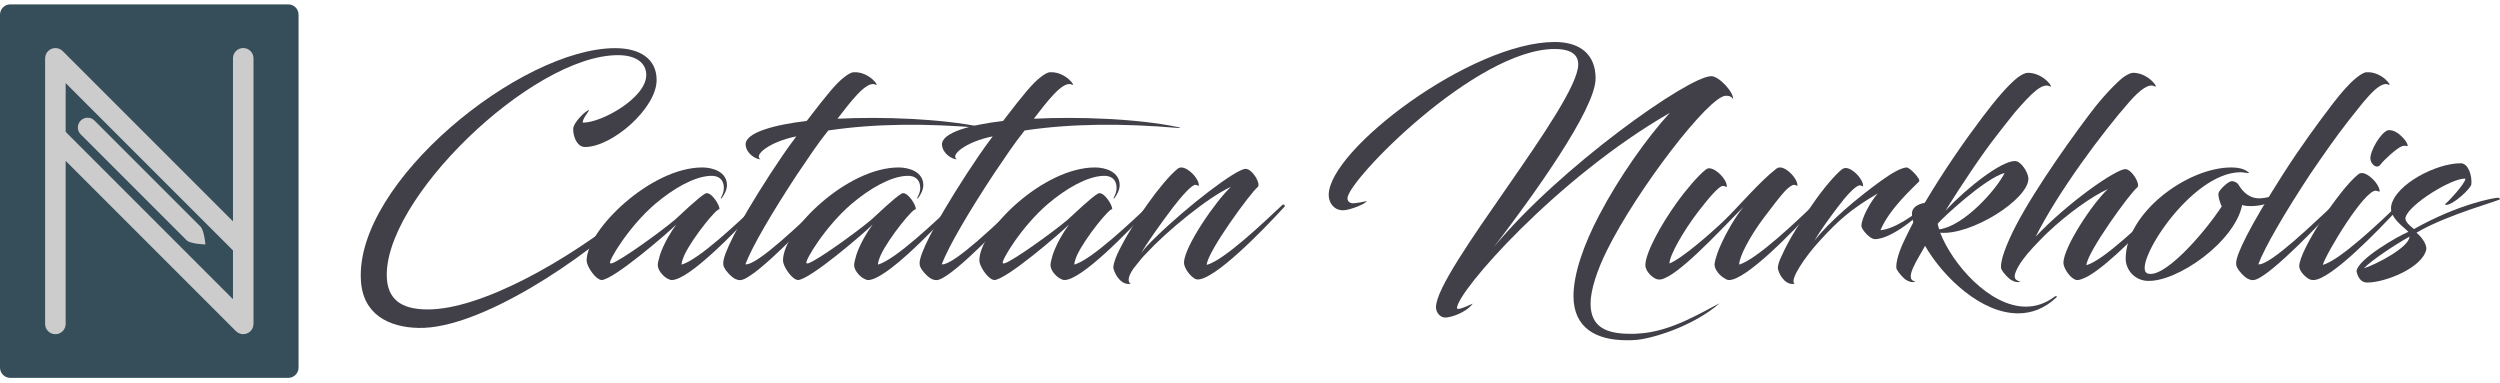
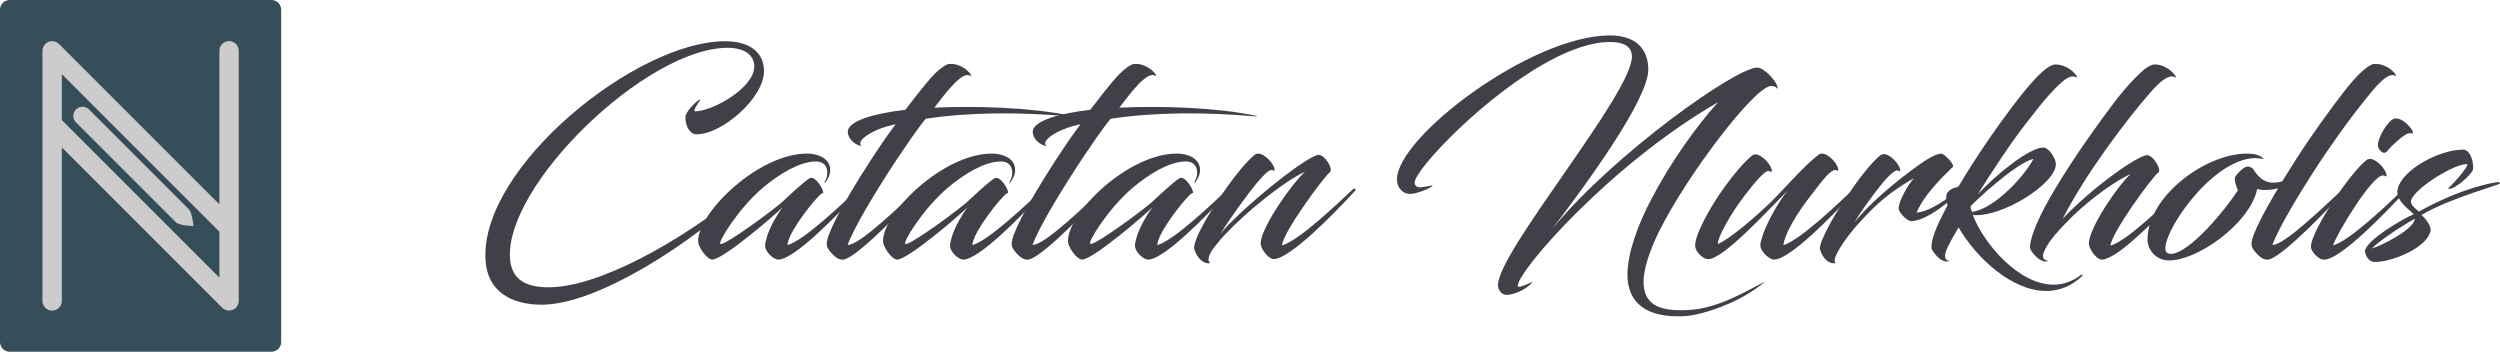
- <svg xmlns="http://www.w3.org/2000/svg" id="svg12" viewbox="0 0 949 256" height="262" width="1713.622" version="1.1">
+ <svg xmlns="http://www.w3.org/2000/svg" id="svg12" viewbox="0 0 949 256" height="256" width="1819.622" version="1.1">
  <defs id="defs16" />
-   <g style="stroke-width:0.334" id="g943" transform="matrix(27.94317,0,0,27.94317,-807.2135,-5999.126)">
+   <g style="stroke-width:0.334" id="g943" transform="matrix(27.94317,0,0,27.94317,-807.2135,-6002.126)">
    <g style="stroke-width:0.334" transform="matrix(0.8154509,0,0,0.8154509,16.1512,42.38602)" id="g913">
      <rect style="opacity:1;fill:#364e59;stroke-width:0.334;stroke-linecap:round;stroke-linejoin:round;paint-order:stroke markers fill" id="rect909" width="8.981" height="11.235" x="15.619" y="211.431" ry="0.309" />
      <path id="rect899" style="opacity:1;fill:#cccccc;stroke-width:0.334;stroke-linecap:round;stroke-linejoin:round;paint-order:stroke markers fill" d="m 17.285,212.745 c -0.039,0 -0.079,0.008 -0.116,0.023 -0.077,0.031 -0.138,0.092 -0.169,0.168 -0.013,0.032 -0.019,0.067 -0.021,0.101 -3.19e-4,0.006 -0.003,0.011 -0.003,0.017 v 5.1e-4 2.34 5.649 c 0,0.171 0.138,0.309 0.309,0.309 0.171,-1e-5 0.309,-0.138 0.309,-0.309 v -4.905 l 5.122,5.122 10e-4,0.001 c 0.029,0.029 0.063,0.051 0.102,0.067 0.036,0.015 0.075,0.023 0.117,0.023 0.04,-1e-5 0.079,-0.008 0.116,-0.023 0.077,-0.031 0.138,-0.092 0.169,-0.168 0.013,-0.032 0.019,-0.067 0.021,-0.101 3.1e-4,-0.006 0.003,-0.011 0.003,-0.017 v -5.2e-4 -2.34 -5.649 c 0,-0.171 -0.138,-0.309 -0.309,-0.309 -0.171,0 -0.309,0.138 -0.309,0.309 v 4.905 l -5.122,-5.122 -0.001,-0.001 c -0.029,-0.029 -0.063,-0.051 -0.102,-0.067 -0.036,-0.015 -0.075,-0.023 -0.117,-0.023 z m 0.309,1.054 5.033,5.033 v 1.467 l -5.033,-5.033 z" />
    </g>
    <path d="m 30.868,217.648 c -0.094,0.094 -0.094,0.245 0,0.338 l 2.598,2.598 c 0.094,0.094 0.461,0.102 0.461,0.102 0,0 -0.029,-0.346 -0.123,-0.44 l -2.598,-2.598 c -0.094,-0.094 -0.245,-0.094 -0.338,0 z" style="fill:#cccccc;stroke:none;stroke-width:0.112;stroke-linecap:round;stroke-linejoin:round;paint-order:stroke markers fill" id="rect922" />
  </g>
-   <g transform="matrix(2.14647,0,0,2.14647,-252.8928,-161.4598)" aria-label="Catatan Nurkholis" id="text1792" style="font-size:89.43px;line-height:1;font-family:'Source Sans Pro';-inkscape-font-specification:'Source Sans Pro, Normal';text-align:center;letter-spacing:0px;word-spacing:0px;text-anchor:middle;fill:#414048;fill-opacity:1;stroke-width:2.069">
+   <g transform="matrix(2.14647,0,0,2.14647,-146.8928,-164.4598)" aria-label="Catatan Nurkholis" id="text1792" style="font-size:89.43px;line-height:1;font-family:'Source Sans Pro';-inkscape-font-specification:'Source Sans Pro, Normal';text-align:center;letter-spacing:0px;word-spacing:0px;text-anchor:middle;fill:#414048;fill-opacity:1;stroke-width:2.069">
    <path d="m 327.503,100.793 c 0,-6.886 -5.455,-10.195 -13.236,-10.195 -30.138,0 -82.991,42.747 -81.202,74.048 0.537,10.91 8.854,15.114 18.423,15.292 19.585,0.447 53.3,-22.268 69.04,-37.65 0.358,-0.179 -0.626,-0.626 -0.715,-0.537 -21.195,17.171 -48.56,32.284 -65.373,32.284 -6.886,0 -12.431,-2.057 -13.057,-9.569 -1.967,-24.951 46.235,-71.633 73.779,-71.633 5.545,0 9.032,2.325 9.032,6.35 0,7.244 -14.13,15.203 -20.211,15.203 -0.537,-0.715 2.146,-4.024 1.967,-4.024 -0.894,0 -5.097,3.935 -5.097,6.081 0,2.772 1.431,5.723 3.756,5.723 8.764,0 22.894,-12.431 22.894,-21.374 z" style="font-style:normal;font-variant:normal;font-weight:normal;font-stretch:normal;font-family:Blacksword;-inkscape-font-specification:Blacksword;fill:#414048;fill-opacity:1;stroke-width:2.069" id="path836" />
    <path d="m 328.584,156.597 c -0.358,1.341 -0.715,2.415 -0.715,3.309 0,1.61 1.699,3.488 2.951,4.203 0.626,0.358 1.073,0.537 1.52,0.537 5.366,0 19.943,-14.935 27.723,-23.431 0.268,-0.268 -0.179,-0.984 -0.626,-0.537 -5.545,5.187 -18.333,17.439 -23.967,19.049 0,-0.715 0.358,-1.789 0.894,-3.041 2.683,-5.723 10.732,-15.471 11.179,-14.577 0.358,-1.073 -2.683,-5.992 -4.471,-5.097 -2.236,1.252 -8.049,6.886 -9.658,8.317 -4.65,3.935 -17.171,12.967 -20.122,13.951 -0.268,0.089 -0.447,0.089 -0.626,0 -0.805,-0.447 5.902,-11.715 14.398,-18.959 5.813,-4.919 12.341,-8.675 17.528,-8.943 2.683,-0.179 4.382,1.163 4.382,3.845 0,1.341 -0.537,2.415 -0.984,3.219 -0.089,0.089 0.089,0.179 0.268,0.089 0.894,-1.163 1.699,-2.683 1.699,-4.203 0,-4.203 -4.471,-5.634 -7.87,-5.634 -16.455,0 -36.934,19.943 -36.934,29.691 0,1.789 2.325,5.187 3.935,5.992 0.179,0.089 0.626,0.268 0.805,0.268 3.756,0 21.195,-15.024 23.878,-17.707 -1.699,2.236 -4.114,6.35 -5.187,9.658 z" style="font-style:normal;font-variant:normal;font-weight:normal;font-stretch:normal;font-family:Blacksword;-inkscape-font-specification:Blacksword;fill:#414048;fill-opacity:1;stroke-width:2.069" id="path838" />
    <path d="m 375.427,113.849 c -10.016,1.163 -19.853,3.667 -19.496,7.691 0.268,2.862 3.309,4.561 4.74,4.561 -2.325,-1.341 2.951,-5.634 11.447,-7.333 -3.309,4.382 -5.902,8.317 -8.317,11.984 -11,16.992 -15.024,25.756 -15.024,28.439 0,0.984 0.179,1.163 0.268,1.341 0.537,1.341 2.504,3.219 3.219,3.577 0.805,0.447 1.699,0.805 2.862,0.358 5.366,-1.967 20.927,-18.244 25.309,-23.252 0.268,-0.268 -0.089,-0.984 -0.626,-0.537 -5.276,4.829 -20.122,19.406 -23.967,18.959 2.146,-5.723 8.854,-17.081 16.634,-28.886 3.577,-5.276 6.528,-9.748 9.837,-13.862 14.935,-2.236 31.3,-2.325 49.007,-0.805 1.073,0.089 0.715,-0.089 0,-0.268 -12.788,-2.683 -31.658,-3.398 -46.056,-2.683 3.935,-5.097 9.211,-12.252 12.073,-10.91 1.699,0.984 -1.878,-4.203 -6.886,-3.935 -0.805,0 -1.967,0.715 -3.309,1.789 -2.236,1.789 -4.74,4.65 -11.715,13.772 z" style="font-style:normal;font-variant:normal;font-weight:normal;font-stretch:normal;font-family:Blacksword;-inkscape-font-specification:Blacksword;fill:#414048;fill-opacity:1;stroke-width:2.069" id="path840" />
    <path d="m 391.29,156.597 c -0.358,1.341 -0.715,2.415 -0.715,3.309 0,1.61 1.699,3.488 2.951,4.203 0.626,0.358 1.073,0.537 1.52,0.537 5.366,0 19.943,-14.935 27.723,-23.431 0.268,-0.268 -0.179,-0.984 -0.626,-0.537 -5.545,5.187 -18.333,17.439 -23.967,19.049 0,-0.715 0.358,-1.789 0.894,-3.041 2.683,-5.723 10.732,-15.471 11.179,-14.577 0.358,-1.073 -2.683,-5.992 -4.471,-5.097 -2.236,1.252 -8.049,6.886 -9.658,8.317 -4.65,3.935 -17.171,12.967 -20.122,13.951 -0.268,0.089 -0.447,0.089 -0.626,0 -0.805,-0.447 5.902,-11.715 14.398,-18.959 5.813,-4.919 12.341,-8.675 17.528,-8.943 2.683,-0.179 4.382,1.163 4.382,3.845 0,1.341 -0.537,2.415 -0.984,3.219 -0.089,0.089 0.089,0.179 0.268,0.089 0.894,-1.163 1.699,-2.683 1.699,-4.203 0,-4.203 -4.471,-5.634 -7.87,-5.634 -16.455,0 -36.934,19.943 -36.934,29.691 0,1.789 2.325,5.187 3.935,5.992 0.179,0.089 0.626,0.268 0.805,0.268 3.756,0 21.195,-15.024 23.878,-17.707 -1.699,2.236 -4.114,6.35 -5.187,9.658 z" style="font-style:normal;font-variant:normal;font-weight:normal;font-stretch:normal;font-family:Blacksword;-inkscape-font-specification:Blacksword;fill:#414048;fill-opacity:1;stroke-width:2.069" id="path842" />
    <path d="m 438.133,113.849 c -10.016,1.163 -19.853,3.667 -19.496,7.691 0.268,2.862 3.309,4.561 4.74,4.561 -2.325,-1.341 2.951,-5.634 11.447,-7.333 -3.309,4.382 -5.902,8.317 -8.317,11.984 -11,16.992 -15.024,25.756 -15.024,28.439 0,0.984 0.179,1.163 0.268,1.341 0.537,1.341 2.504,3.219 3.219,3.577 0.805,0.447 1.699,0.805 2.862,0.358 5.366,-1.967 20.927,-18.244 25.309,-23.252 0.268,-0.268 -0.089,-0.984 -0.626,-0.537 -5.276,4.829 -20.122,19.406 -23.967,18.959 2.146,-5.723 8.854,-17.081 16.634,-28.886 3.577,-5.276 6.528,-9.748 9.837,-13.862 14.935,-2.236 31.3,-2.325 49.007,-0.805 1.073,0.089 0.715,-0.089 0,-0.268 -12.788,-2.683 -31.658,-3.398 -46.056,-2.683 3.935,-5.097 9.211,-12.252 12.073,-10.91 1.699,0.984 -1.878,-4.203 -6.886,-3.935 -0.805,0 -1.967,0.715 -3.309,1.789 -2.236,1.789 -4.74,4.65 -11.715,13.772 z" style="font-style:normal;font-variant:normal;font-weight:normal;font-stretch:normal;font-family:Blacksword;-inkscape-font-specification:Blacksword;fill:#414048;fill-opacity:1;stroke-width:2.069" id="path844" />
    <path d="m 453.995,156.597 c -0.358,1.341 -0.715,2.415 -0.715,3.309 0,1.61 1.699,3.488 2.951,4.203 0.626,0.358 1.073,0.537 1.52,0.537 5.366,0 19.943,-14.935 27.723,-23.431 0.268,-0.268 -0.179,-0.984 -0.626,-0.537 -5.545,5.187 -18.333,17.439 -23.967,19.049 0,-0.715 0.358,-1.789 0.894,-3.041 2.683,-5.723 10.732,-15.471 11.179,-14.577 0.358,-1.073 -2.683,-5.992 -4.471,-5.097 -2.236,1.252 -8.049,6.886 -9.658,8.317 -4.65,3.935 -17.171,12.967 -20.122,13.951 -0.268,0.089 -0.447,0.089 -0.626,0 -0.805,-0.447 5.902,-11.715 14.398,-18.959 5.813,-4.919 12.341,-8.675 17.528,-8.943 2.683,-0.179 4.382,1.163 4.382,3.845 0,1.341 -0.537,2.415 -0.984,3.219 -0.089,0.089 0.089,0.179 0.268,0.089 0.894,-1.163 1.699,-2.683 1.699,-4.203 0,-4.203 -4.471,-5.634 -7.87,-5.634 -16.455,0 -36.934,19.943 -36.934,29.691 0,1.789 2.325,5.187 3.935,5.992 0.179,0.089 0.626,0.268 0.805,0.268 3.756,0 21.195,-15.024 23.878,-17.707 -1.699,2.236 -4.114,6.35 -5.187,9.658 z" style="font-style:normal;font-variant:normal;font-weight:normal;font-stretch:normal;font-family:Blacksword;-inkscape-font-specification:Blacksword;fill:#414048;fill-opacity:1;stroke-width:2.069" id="path846" />
    <path d="m 519.44,134.955 c 1.163,-0.984 -1.699,-5.813 -3.845,-5.813 -3.041,0 -18.78,12.073 -28.796,21.91 -1.878,1.789 -3.577,3.577 -4.561,5.008 1.341,-2.504 5.992,-9.122 10.195,-14.666 2.683,-3.488 5.992,-7.244 7.154,-7.154 0.715,0.089 1.073,0.537 1.073,0.179 0,-2.236 -3.398,-5.723 -5.634,-5.723 -0.268,0 -0.805,0.089 -1.163,0.447 -2.325,1.789 -6.26,6.528 -9.48,11.089 -2.951,4.114 -6.35,9.39 -8.496,13.593 -2.236,4.114 -2.683,6.528 -2.504,7.154 0.715,2.593 2.862,5.455 5.545,4.829 -1.341,-0.626 -0.715,-3.041 1.699,-5.902 0.984,-1.252 2.057,-2.593 3.219,-3.756 6.618,-7.154 19.764,-17.975 27.097,-21.284 -4.65,4.203 -15.024,19.138 -15.024,24.235 0,0.984 0.626,2.325 1.61,3.488 0.894,1.073 1.878,1.878 2.772,1.878 5.366,0 19.943,-14.756 27.723,-23.252 0.268,-0.268 -0.179,-0.984 -0.715,-0.537 -5.723,5.366 -18.512,17.618 -24.146,19.138 0.179,-4.203 14.04,-23.073 16.276,-24.861 z" style="font-style:normal;font-variant:normal;font-weight:normal;font-stretch:normal;font-family:Blacksword;-inkscape-font-specification:Blacksword;fill:#414048;fill-opacity:1;stroke-width:2.069" id="path848" />
    <path d="m 628.517,143.898 c -4.919,9.301 -8.228,18.78 -8.228,25.845 0,10.284 7.333,14.13 16.992,14.13 0.894,0 1.878,0 2.862,-0.089 5.008,-0.358 18.154,-4.203 26.829,-11.715 -5.276,2.593 -15.471,9.122 -25.845,9.658 -0.894,0.089 -1.789,0.089 -2.683,0.089 -7.423,0 -12.699,-1.967 -12.699,-9.658 0,-4.293 2.057,-10.553 5.187,-16.902 9.658,-19.496 32.642,-49.455 38.008,-49.455 0.537,0 1.699,0 2.325,1.073 0.179,-2.325 -4.561,-7.333 -6.976,-7.333 -7.244,0 -48.471,29.154 -69.397,54.552 12.162,-15.918 32.463,-43.91 32.463,-53.837 0,-7.333 -4.561,-11.626 -13.057,-11.626 -26.65,0 -72.17,34.43 -72.17,48.829 0,2.683 1.789,4.919 4.561,4.919 2.146,0 7.512,-2.146 7.512,-2.951 -0.894,0.268 -3.488,0.715 -4.382,0.715 -0.805,0 -1.699,-0.537 -1.699,-1.61 0,-5.634 41.048,-47.666 66.178,-47.666 3.309,0 7.512,0.715 7.512,4.919 0,12.699 -45.43,66.089 -45.43,77.536 0,1.699 1.341,3.309 2.951,3.309 1.699,0 6.439,-1.431 8.764,-4.382 0.358,-0.358 -5.008,2.504 -5.008,1.341 0,-5.187 31.748,-41.495 67.967,-62.333 -7.244,7.87 -16.276,20.658 -22.536,32.642 z" style="font-style:normal;font-variant:normal;font-weight:normal;font-stretch:normal;font-family:Blacksword;-inkscape-font-specification:Blacksword;fill:#414048;fill-opacity:1;stroke-width:2.069" id="path850" />
    <path d="m 666.318,155.881 c -0.447,1.341 -0.984,2.951 -0.984,3.845 0,1.61 1.789,3.667 3.219,4.382 0.447,0.358 0.984,0.537 1.431,0.537 5.366,0 19.943,-14.935 27.723,-23.431 0.268,-0.268 -0.179,-0.984 -0.715,-0.537 -5.455,5.187 -18.154,17.349 -23.788,19.049 0,-2.504 3.309,-8.854 7.78,-14.845 2.951,-3.935 5.455,-7.154 6.797,-8.585 1.163,-1.252 2.325,-2.057 2.951,-2.057 0.805,0.089 1.073,0.537 1.073,0.179 0,-2.236 -3.398,-5.723 -5.545,-5.723 -0.358,0 -0.805,0.089 -1.252,0.447 -5.098,3.935 -11.715,11.715 -16.366,16.276 -4.293,4.114 -13.414,12.162 -17.707,13.951 0,-2.593 4.471,-10.374 9.032,-16.366 3.041,-3.935 6.797,-8.585 8.138,-8.406 0.805,0.089 1.163,0.537 1.163,0.179 0,-2.325 -3.488,-5.813 -5.634,-5.813 -0.268,0 -0.805,0.089 -1.252,0.537 -2.236,1.789 -5.992,6.081 -9.122,10.463 -5.097,7.065 -10.016,16.097 -10.016,19.943 0,2.146 2.772,4.561 4.203,4.561 0,0 0.537,0 0.715,0 5.366,-1.073 17.349,-13.951 26.382,-23.162 -3.309,4.114 -6.707,10.463 -8.228,14.577 z" style="font-style:normal;font-variant:normal;font-weight:normal;font-stretch:normal;font-family:Blacksword;-inkscape-font-specification:Blacksword;fill:#414048;fill-opacity:1;stroke-width:2.069" id="path852" />
    <path d="m 696.77,140.231 c -3.577,5.097 -7.602,11.268 -9.837,16.366 -1.073,2.057 -1.52,3.756 -1.341,4.561 0.626,2.504 2.772,5.276 5.366,4.65 -1.967,-0.894 3.398,-8.764 7.959,-13.683 6.081,-6.707 10.284,-10.284 18.512,-15.114 -2.325,2.683 -5.187,7.87 -5.187,10.374 0,1.073 2.683,4.203 4.293,4.203 6.171,0 16.902,-10.016 18.512,-12.162 -0.089,-0.179 -0.626,-0.089 -0.715,0 -5.545,4.919 -11.715,8.943 -16.008,9.301 2.951,-6.976 10.374,-13.504 12.341,-15.561 0.626,-0.715 -3.041,-4.561 -4.024,-4.471 -1.878,0.179 -4.561,1.699 -8.049,4.203 -7.691,5.545 -16.634,13.057 -21.374,19.227 1.878,-3.309 5.008,-7.512 7.423,-10.732 2.683,-3.577 5.813,-7.065 7.154,-6.976 0.715,0.089 0.984,0.537 0.984,0.179 0,-2.236 -3.398,-5.723 -5.545,-5.723 -0.358,0 -0.715,0.089 -1.252,0.447 -2.236,1.789 -6.081,6.349 -9.211,10.91 z" style="font-style:normal;font-variant:normal;font-weight:normal;font-stretch:normal;font-family:Blacksword;-inkscape-font-specification:Blacksword;fill:#414048;fill-opacity:1;stroke-width:2.069" id="path854" />
    <path d="m 728.54,142.467 c -0.358,0.984 -0.089,2.325 0.268,3.756 -0.894,1.789 -1.878,3.577 -2.683,5.366 -2.862,5.813 -2.862,8.764 -2.683,9.48 0.715,1.431 2.504,3.309 3.13,3.577 0.894,0.537 1.878,0.894 2.951,0.447 -4.024,-0.447 0.894,-7.333 3.041,-11.358 6.081,10.463 18.154,21.553 29.691,21.553 4.293,0 8.496,-1.52 12.252,-5.097 0.447,-0.447 -0.268,-0.537 -0.537,-0.268 -2.951,2.236 -6.081,3.219 -9.211,3.219 -11.715,0 -23.52,-13.683 -27.365,-23.609 9.927,0.894 28.17,-10.642 28.17,-17.26 0,-1.878 -2.325,-5.634 -4.293,-5.634 -4.382,0 -15.114,8.317 -22.179,15.829 4.74,-7.602 11.447,-17.797 16.813,-24.593 0,0 4.382,-5.634 5.366,-6.797 5.276,-6.081 8.675,-9.48 11.089,-8.317 1.61,0.984 -1.789,-4.293 -6.976,-4.293 -0.715,0 -1.878,0.447 -3.398,1.61 -2.862,2.325 -6.707,6.707 -11.268,12.788 -5.723,7.602 -12.073,16.723 -18.244,27.097 -1.699,0.358 -3.398,1.073 -3.935,2.504 z m 29.422,-11.984 c -2.683,5.366 -12.967,16.902 -20.837,17.975 -0.179,-0.268 -0.358,-0.894 -0.537,-1.789 0.894,-1.252 15.203,-14.666 21.374,-16.187 z" style="font-style:normal;font-variant:normal;font-weight:normal;font-stretch:normal;font-family:Blacksword;-inkscape-font-specification:Blacksword;fill:#414048;fill-opacity:1;stroke-width:2.069" id="path856" />
    <path d="m 797.942,107.589 c 3.398,-3.845 6.081,-5.723 7.87,-4.829 1.699,0.984 -1.789,-4.293 -6.797,-4.293 -0.715,0 -1.967,0.537 -3.398,1.61 -3.845,3.219 -8.406,8.675 -10.821,11.984 -8.406,11.179 -20.569,28.707 -25.309,39.528 -2.683,5.902 -2.862,8.764 -2.593,9.48 0.626,1.431 2.593,3.309 3.219,3.577 0.894,0.537 1.878,0.894 2.951,0.447 -2.057,-0.268 -2.236,-1.52 -1.431,-3.309 0.894,-2.146 2.862,-4.829 5.545,-7.691 0,0 3.577,-3.756 4.471,-4.561 6.439,-6.081 14.04,-11.536 19.317,-13.951 -4.65,4.203 -14.219,18.512 -14.219,23.609 0,1.61 2.057,4.74 3.845,5.366 0.626,0.179 0.984,0.089 1.341,0 0.984,-0.268 2.325,-0.894 3.041,-1.341 6.707,-3.935 17.349,-15.114 23.788,-22 0.268,-0.268 -0.179,-0.984 -0.805,-0.537 -5.634,5.276 -18.333,17.707 -23.878,19.227 0.268,-4.203 13.951,-23.073 16.276,-24.861 1.073,-0.984 -1.789,-5.813 -3.845,-5.813 -3.041,0 -18.423,10.732 -28.618,21.553 7.244,-14.398 21.284,-33.268 30.048,-43.195 z" style="font-style:normal;font-variant:normal;font-weight:normal;font-stretch:normal;font-family:Blacksword;-inkscape-font-specification:Blacksword;fill:#414048;fill-opacity:1;stroke-width:2.069" id="path858" />
    <path d="m 835.62,130.483 c 0.358,0 0.626,0 0.179,-0.268 -0.626,-0.537 -2.057,-1.52 -5.455,-1.52 -14.13,0 -33.715,14.577 -33.715,29.154 0,3.398 2.683,6.797 6.797,7.065 9.48,0.537 27.991,-12.341 30.406,-24.235 0.447,0.179 1.341,0.358 2.683,0.358 1.431,0 3.309,-0.179 5.276,-0.805 4.382,-1.431 7.959,-4.382 8.406,-5.634 -0.984,-0.089 -4.293,3.398 -10.284,3.935 -3.577,0.268 -5.724,-1.789 -7.423,-4.561 -0.179,-0.268 -1.163,-0.984 -2.057,-0.894 -1.163,0.089 -3.845,2.772 -4.114,3.667 -0.358,0.894 0.537,3.577 0.984,4.382 -5.992,9.122 -18.78,23.431 -23.788,21.374 -5.008,-2.146 13.683,-32.284 29.87,-32.284 0.626,0 1.341,0.179 2.236,0.268 z" style="font-style:normal;font-variant:normal;font-weight:normal;font-stretch:normal;font-family:Blacksword;-inkscape-font-specification:Blacksword;fill:#414048;fill-opacity:1;stroke-width:2.069" id="path860" />
    <path d="m 846.931,130.752 c -10.91,17.081 -15.024,25.756 -15.024,28.439 0,0.984 0.179,1.163 0.268,1.341 0.537,1.341 2.504,3.219 3.219,3.577 0.805,0.447 1.699,0.805 2.862,0.358 5.366,-1.967 20.927,-18.244 25.309,-23.252 0.268,-0.268 -0.089,-0.984 -0.626,-0.537 -5.276,4.829 -20.122,19.406 -23.967,18.959 2.146,-5.723 8.854,-17.081 16.634,-28.886 4.471,-6.528 8.138,-11.805 11.984,-16.723 3.935,-4.829 9.748,-13.236 12.878,-11.805 1.699,0.984 -1.878,-4.203 -6.886,-3.935 -0.805,0 -1.967,0.715 -3.309,1.789 -2.236,1.789 -4.74,4.65 -7.423,8.138 -4.65,6.081 -10.374,13.862 -15.918,22.536 z" style="font-style:normal;font-variant:normal;font-weight:normal;font-stretch:normal;font-family:Blacksword;-inkscape-font-specification:Blacksword;fill:#414048;fill-opacity:1;stroke-width:2.069" id="path862" />
    <path d="m 856.79,164.645 c 5.545,-0.447 19.764,-15.024 27.544,-23.431 0.268,-0.268 -0.179,-0.984 -0.805,-0.537 -5.455,5.276 -18.512,17.707 -23.967,19.138 1.073,-3.667 13.325,-24.057 16.992,-23.699 0.715,0.089 1.163,0.537 1.163,0.179 0,-2.236 -3.577,-5.813 -5.634,-5.813 -0.358,0 -0.894,0.089 -1.341,0.537 -5.723,4.561 -18.691,24.057 -18.691,29.244 0,1.61 2.236,3.845 3.667,4.293 0.447,0.089 0.715,0.089 1.073,0.089 z m 23.609,-47.845 c -2.325,0.715 -5.723,6.528 -5.634,9.122 0.089,1.61 1.967,3.488 3.219,1.878 1.073,-1.52 5.187,-5.187 6.707,-5.813 0.984,-0.447 1.699,-0.089 1.878,-0.089 0.358,0 -0.179,-1.341 -0.984,-2.236 -1.163,-1.341 -3.13,-3.13 -5.187,-2.862 z" style="font-style:normal;font-variant:normal;font-weight:normal;font-stretch:normal;font-family:Blacksword;-inkscape-font-specification:Blacksword;fill:#414048;fill-opacity:1;stroke-width:2.069" id="path864" />
    <path d="m 905.136,132.272 c -0.179,1.789 -6.171,8.049 -6.439,8.049 -0.089,0 0.089,0.358 0.179,0.358 2.415,0 8.049,-5.366 8.138,-6.618 0.268,-2.593 -0.894,-6.707 -3.398,-6.707 -7.87,0 -20.748,6.707 -22.179,13.504 -0.805,3.935 4.471,7.154 5.455,8.406 -3.13,1.252 -16.276,8.764 -16.544,12.61 0.447,1.967 1.431,3.577 3.398,3.577 5.813,0 17.618,-4.74 18.87,-10.553 0.268,-1.878 -1.967,-4.471 -3.13,-5.366 9.748,-5.813 27.455,-10.463 26.65,-10.732 0,-0.268 -0.358,-0.447 -0.537,-0.447 -1.163,0 -12.61,1.967 -26.918,10.016 -0.894,-0.805 -3.041,-2.236 -2.683,-3.756 1.163,-4.203 15.024,-12.699 19.138,-12.341 z m -17.886,18.512 c 0,3.398 -11.089,9.122 -14.577,10.106 2.593,-2.593 9.211,-7.065 14.577,-10.106 z" style="font-style:normal;font-variant:normal;font-weight:normal;font-stretch:normal;font-family:Blacksword;-inkscape-font-specification:Blacksword;fill:#414048;fill-opacity:1;stroke-width:2.069" id="path866" />
  </g>
</svg>
